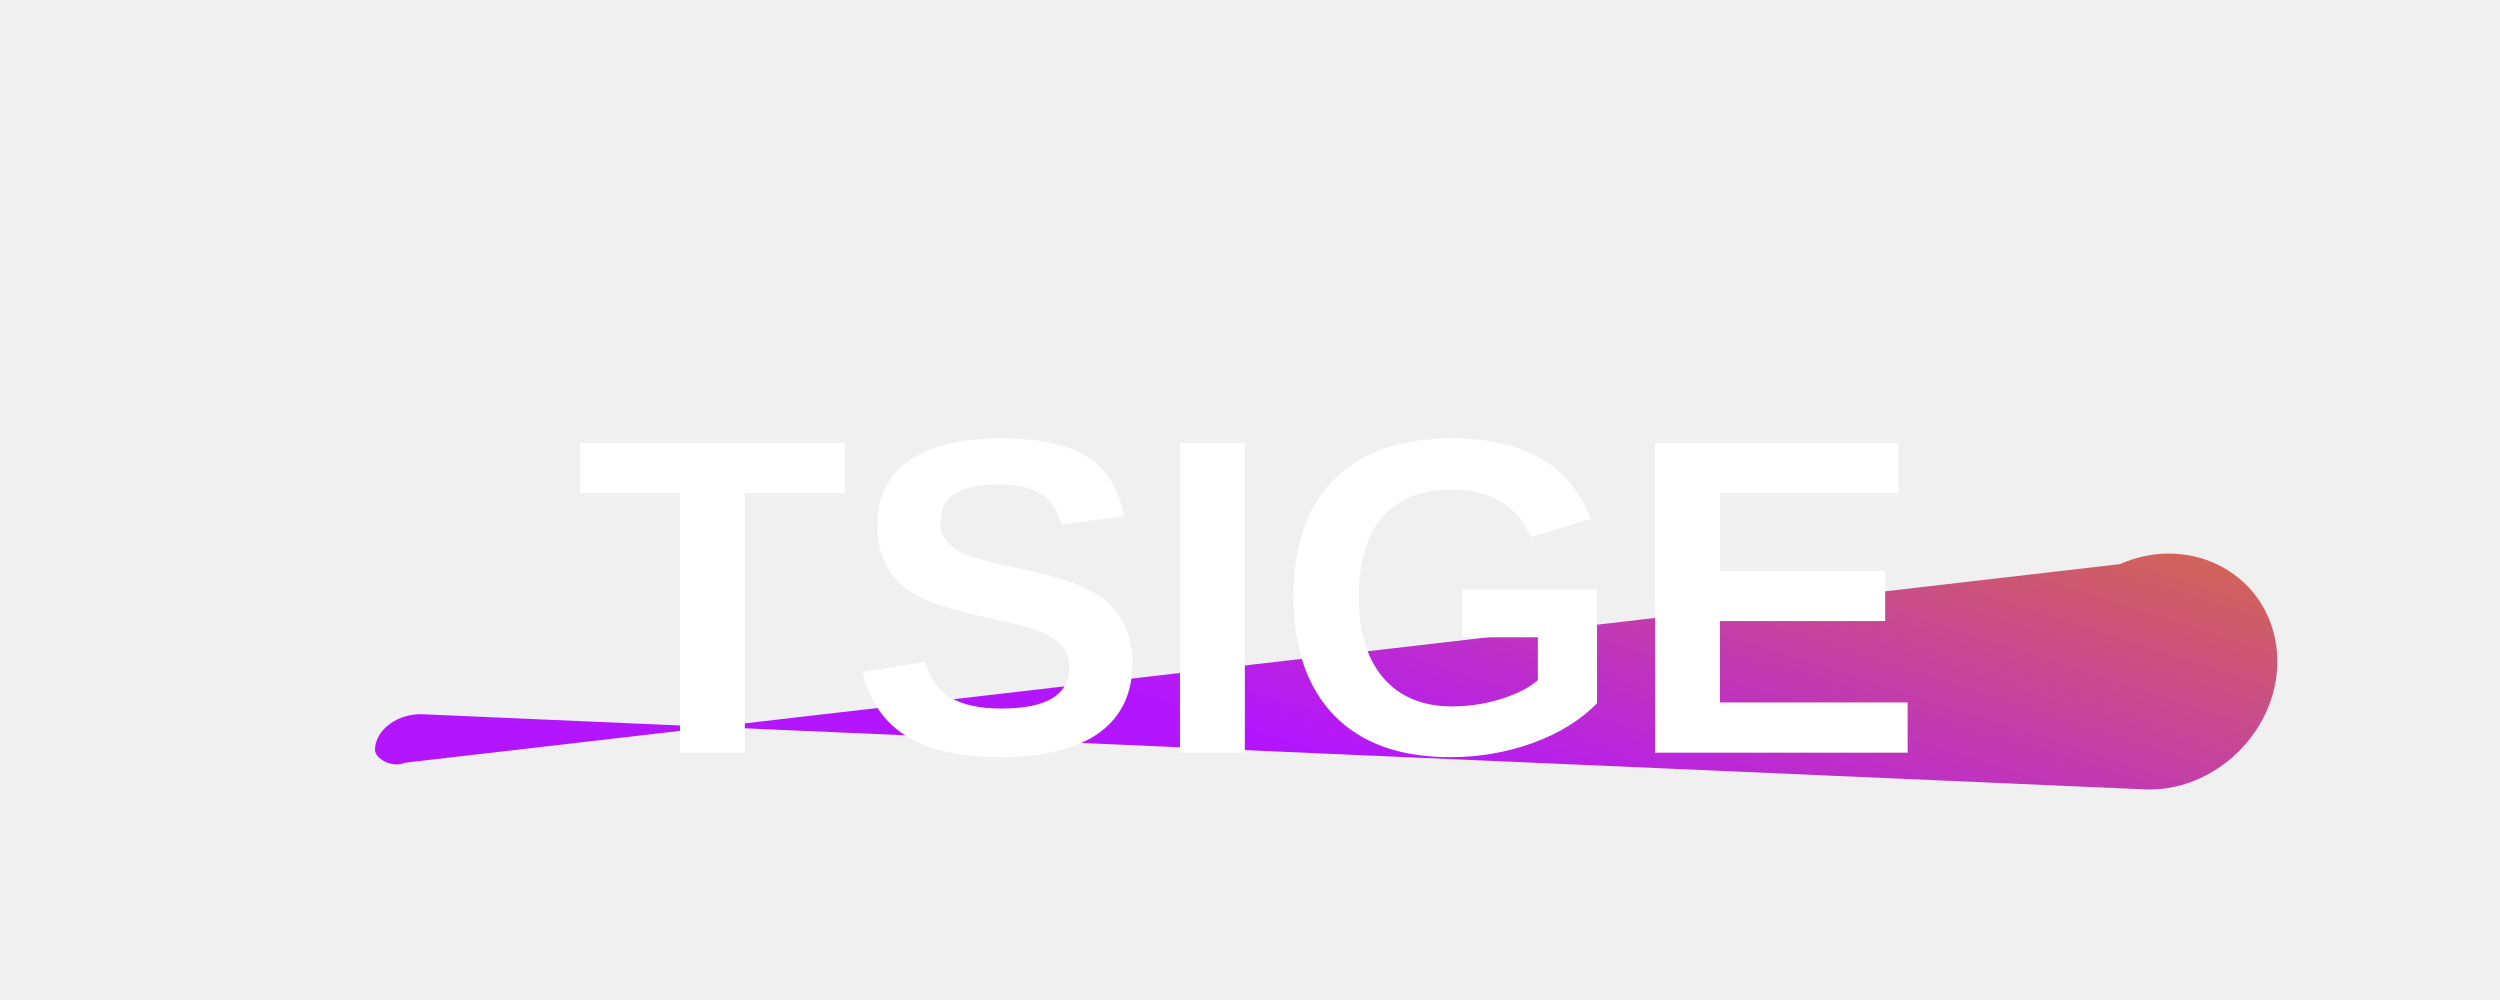
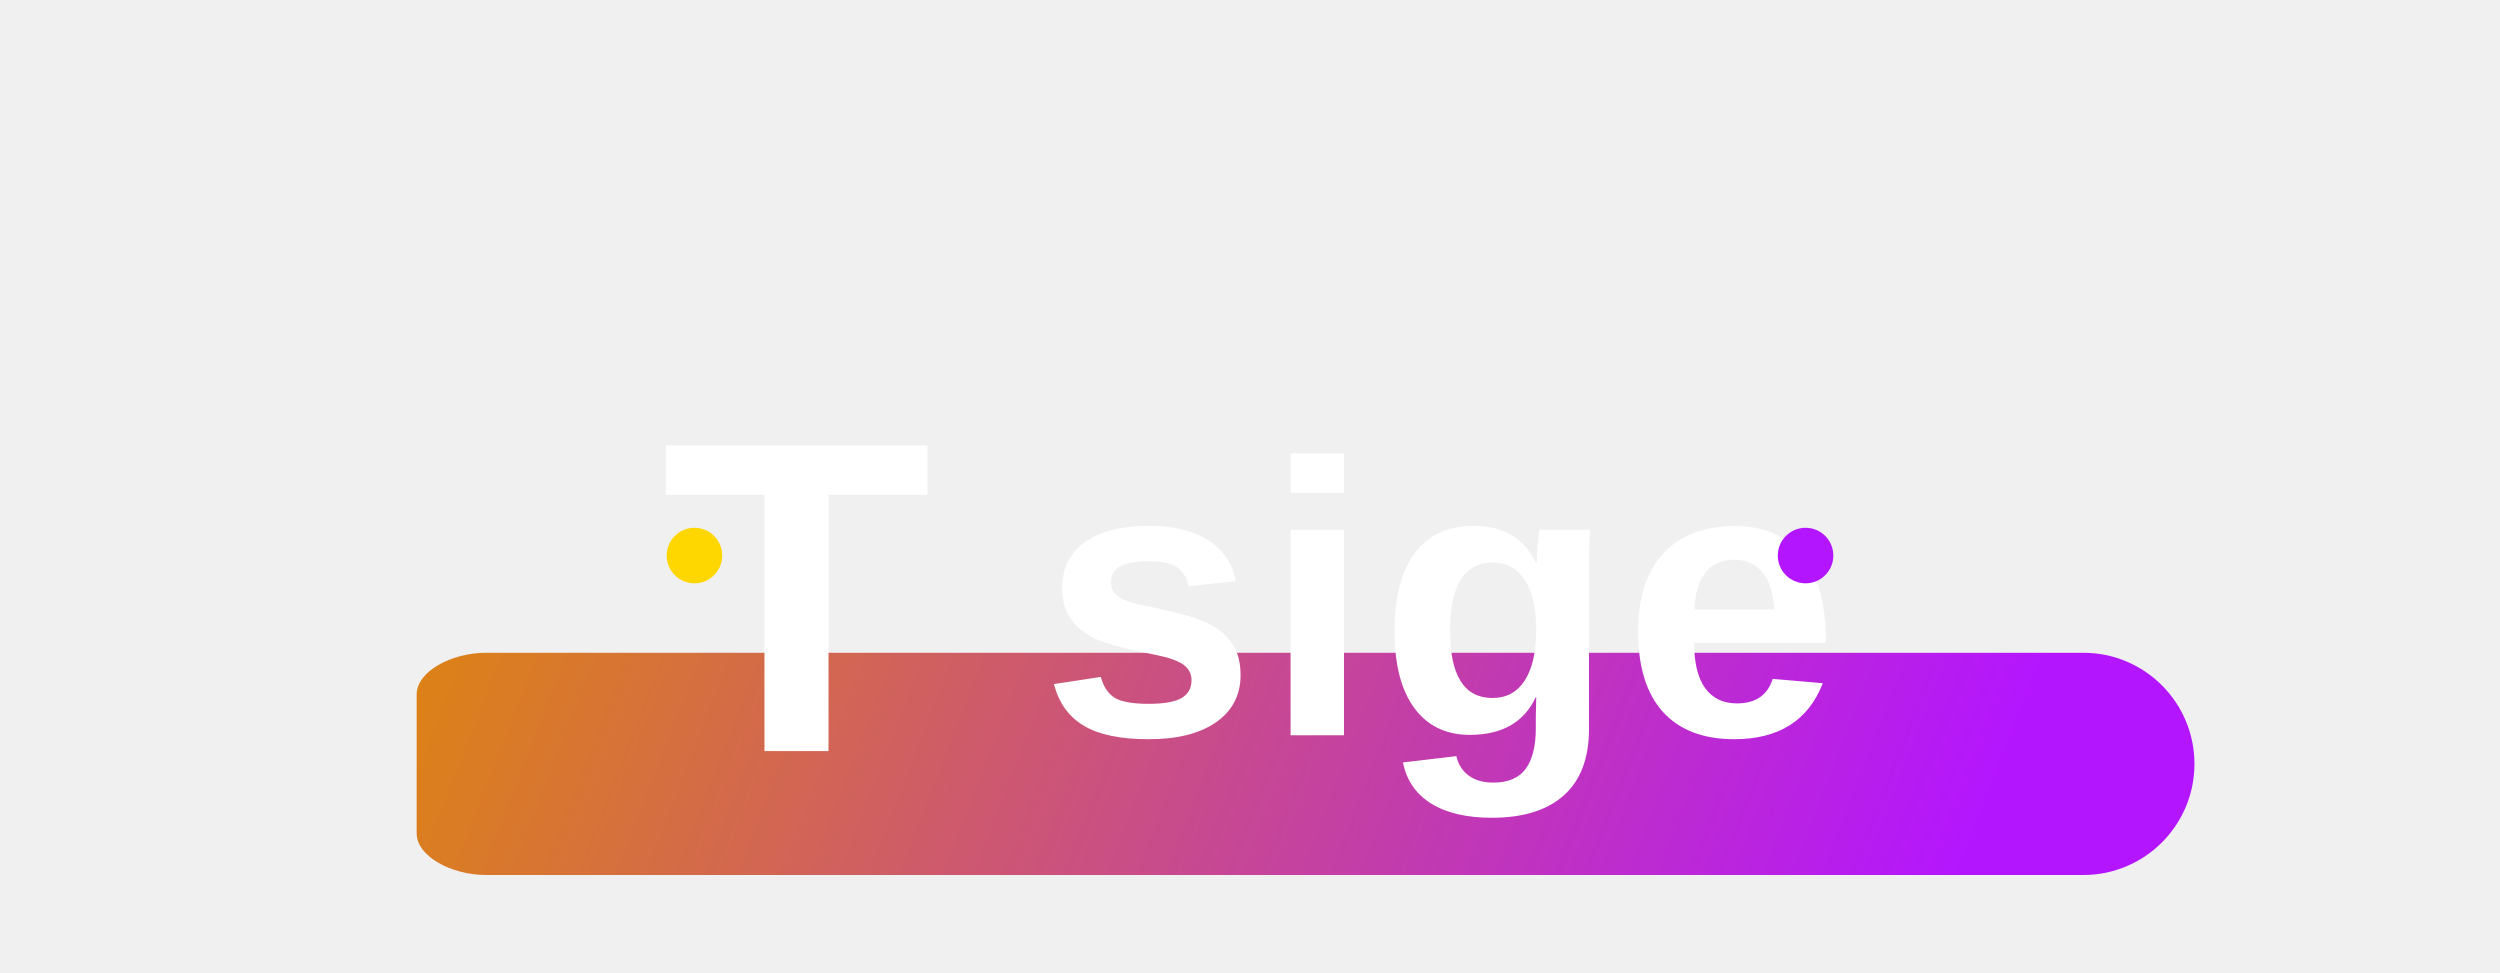
- <svg xmlns="http://www.w3.org/2000/svg" width="200" height="80" viewBox="0 0 200 80" fill="none">
-   <path d="M30 60C30 58.344 31.91 57 33.949 57.146L171.251 63.136C177.227 63.579 182.591 58.226 182.161 52.248C181.713 46.116 175.434 42.562 169.584 45.131L32.417 61.015C31.263 61.485 30 60.636 30 60Z" fill="url(#paint0_linear_2205_14)" />
-   <text x="100" y="50" font-family="Arial, Helvetica, sans-serif" font-weight="bold" font-size="36" fill="white" text-anchor="middle" dominant-baseline="middle">
-     TSIGE
+ <svg xmlns="http://www.w3.org/2000/svg" width="180" height="70" viewBox="0 0 180 70" fill="none">
+   <path d="M30 50C30 48.343 32.5 47 35 47H150C154.418 47 158 50.582 158 55V55C158 59.418 154.418 63 150 63H35C32.5 63 30 61.657 30 60V50Z" fill="url(#paint0_linear)" />
+   <text x="90" y="45" font-family="'Segoe UI', Arial, sans-serif" font-weight="700" font-size="28" fill="white" text-anchor="middle" dominant-baseline="middle" style="text-shadow: 1px 1px 3px rgba(0,0,0,0.3);">
+     <tspan font-size="32">T</tspan>
+     <tspan style="text-transform: lowercase;" font-size="28" letter-spacing="0.5px">sige</tspan>
  </text>
+   <circle cx="50" cy="40" r="2" fill="#FFD700" />
+   <circle cx="130" cy="40" r="2" fill="#B415FF" />
  <defs>
-     <linearGradient id="paint0_linear_2205_14" x1="219.1" y1="39.998" x2="202.599" y2="91.404" gradientUnits="userSpaceOnUse">
-       <stop stop-color="#DF8908" />
-       <stop offset="1" stop-color="#B415FF" />
+     <linearGradient id="paint0_linear" x1="0" y1="0" x2="180" y2="70" gradientUnits="userSpaceOnUse">
+       <stop offset="0.2" stop-color="#DF8908" />
+       <stop offset="0.8" stop-color="#B415FF" />
    </linearGradient>
  </defs>
</svg>
